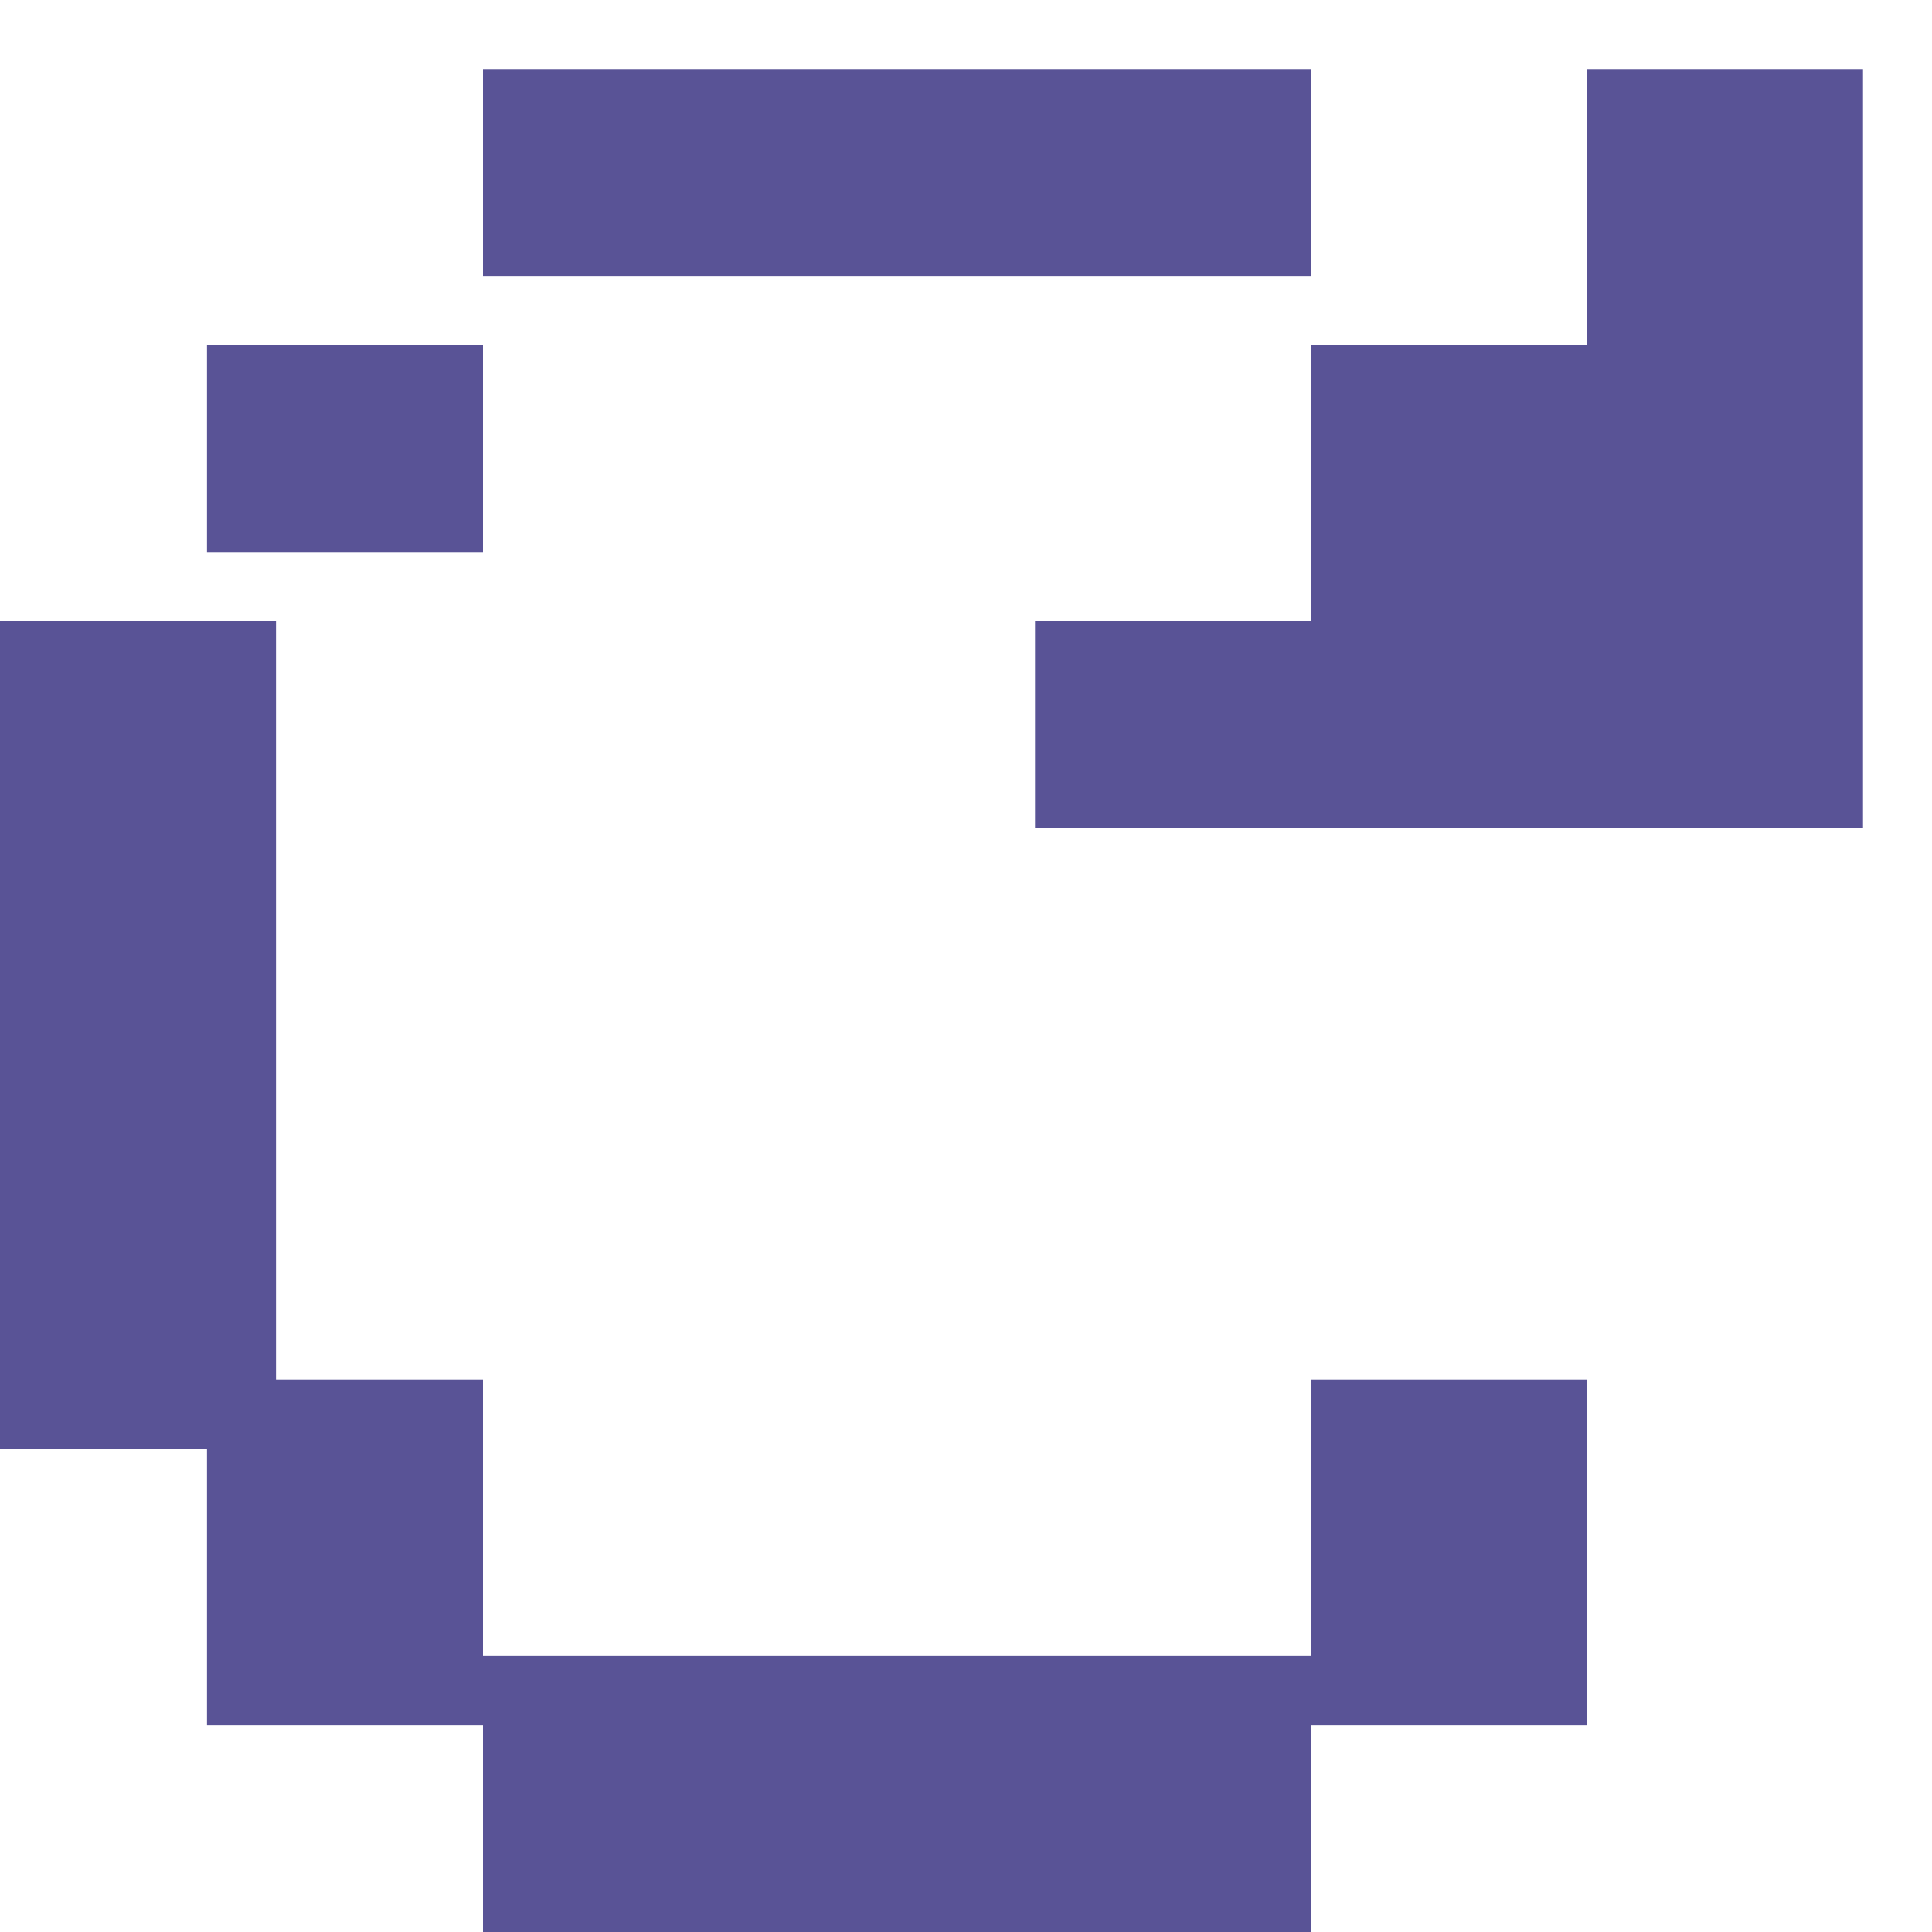
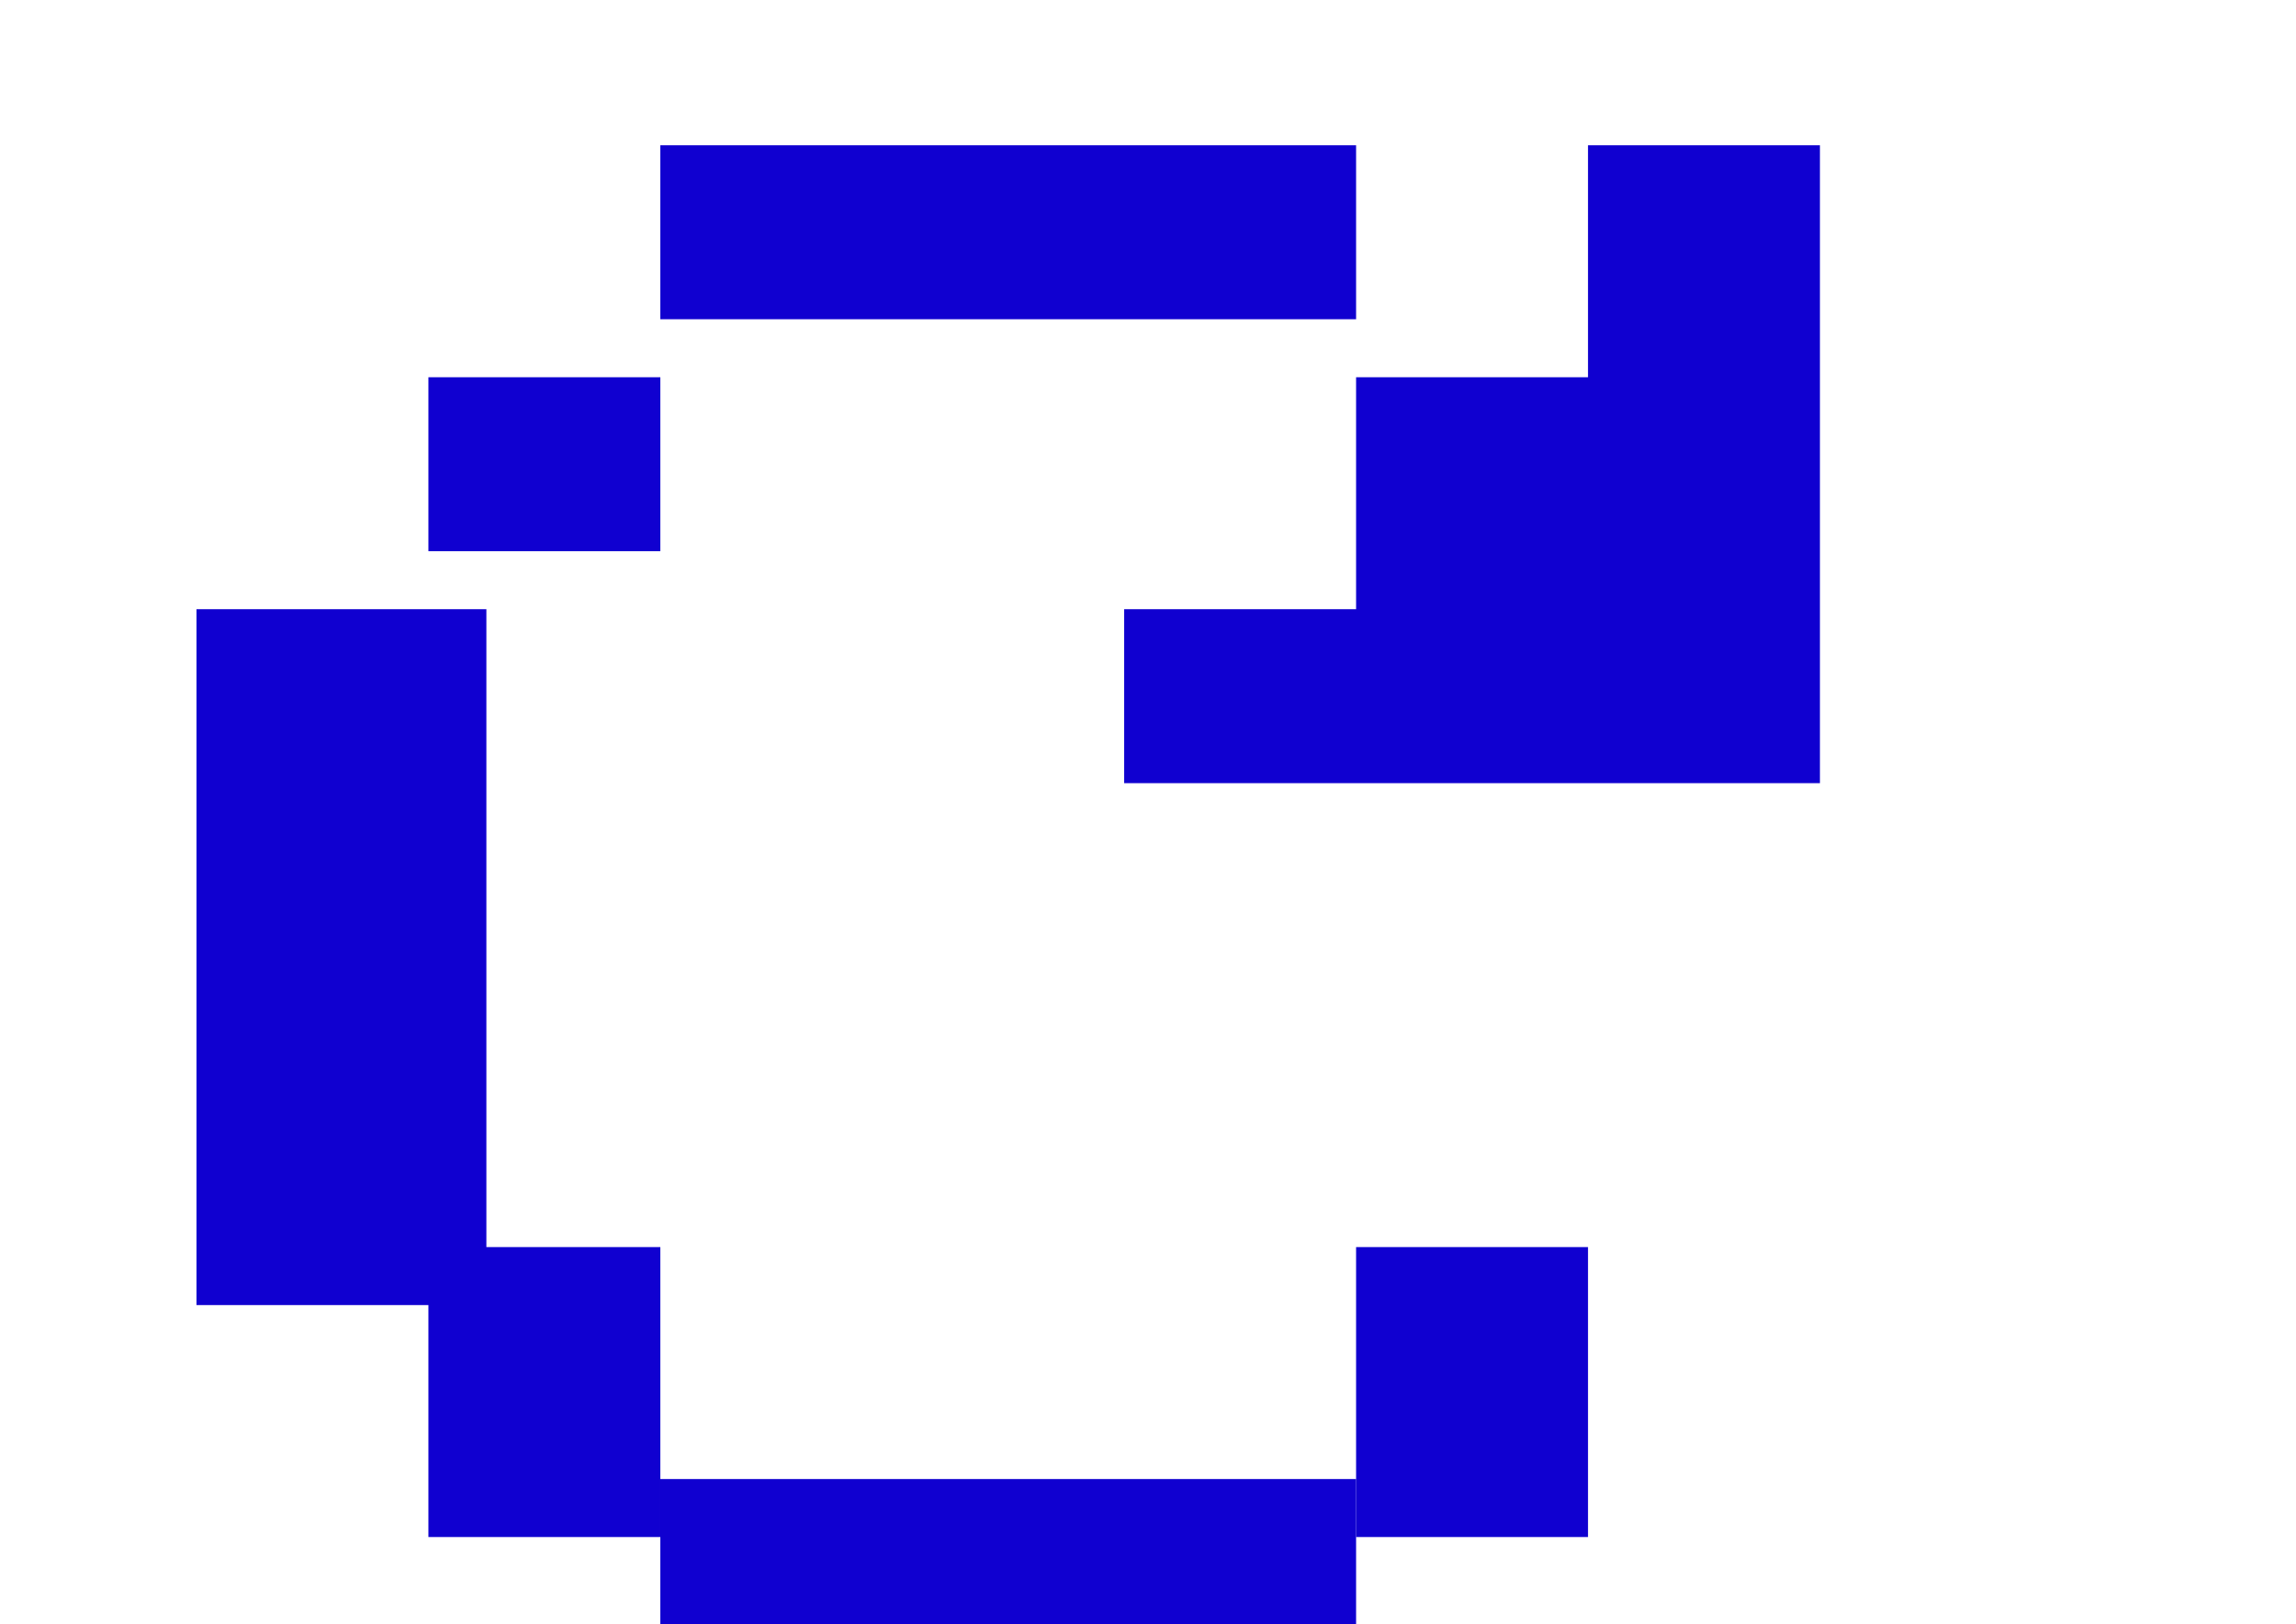
- <svg xmlns="http://www.w3.org/2000/svg" version="1.1" id="Layer_1" x="0px" y="0px" viewBox="-30 32 28 28" style="enable-background:new -30 32 28 28;" xml:space="preserve">
-   <style type="text/css">
- 	.st0{fill:#595396;}
- </style>
+ <svg xmlns="http://www.w3.org/2000/svg" version="1.1" id="Layer_1" x="0px" y="0px" width="841.889px" height="595.281px" viewBox="0 0 841.889 595.281" enable-background="new 0 0 841.889 595.281" xml:space="preserve">
  <g>
-     <polyline class="st0" points="-23,56 -23,61 -11,61 -11,56  " />
-     <polyline class="st0" points="-11,52 -11,57 -7,57 -7,52  " />
-     <polyline class="st0" points="-27,52 -27,57 -23,57 -23,52  " />
-     <polyline class="st0" points="-3,44 -3,33 -7,33 -7,37 -11,37 -11,41 -15,41 -15,44  " />
-     <polyline class="st0" points="-11,36 -11,33 -23,33 -23,36  " />
-     <polyline class="st0" points="-23,40 -23,37 -27,37 -27,40  " />
-     <polyline class="st0" points="-26,41 -31,41 -31,53 -26,53  " />
+     <polyline fill="#1000D0" points="242.124,542.24 242.124,648.541 497.244,648.541 497.244,542.24  " />
+     <polyline fill="#1000D0" points="497.244,457.201 497.244,563.501 582.284,563.501 582.284,457.201  " />
+     <polyline fill="#1000D0" points="157.084,457.201 157.084,563.501 242.124,563.501 242.124,457.201  " />
+     <polyline fill="#1000D0" points="667.324,287.12 667.324,53.26 582.284,53.26 582.284,138.301 497.244,138.301 497.244,223.341    412.204,223.341 412.204,287.12  " />
+     <polyline fill="#1000D0" points="497.244,117.04 497.244,53.26 242.124,53.26 242.124,117.04  " />
+     <polyline fill="#1000D0" points="242.124,202.08 242.124,138.301 157.084,138.301 157.084,202.08  " />
+     <polyline fill="#1000D0" points="178.345,223.341 72.044,223.341 72.044,478.461 178.345,478.461  " />
  </g>
</svg>
